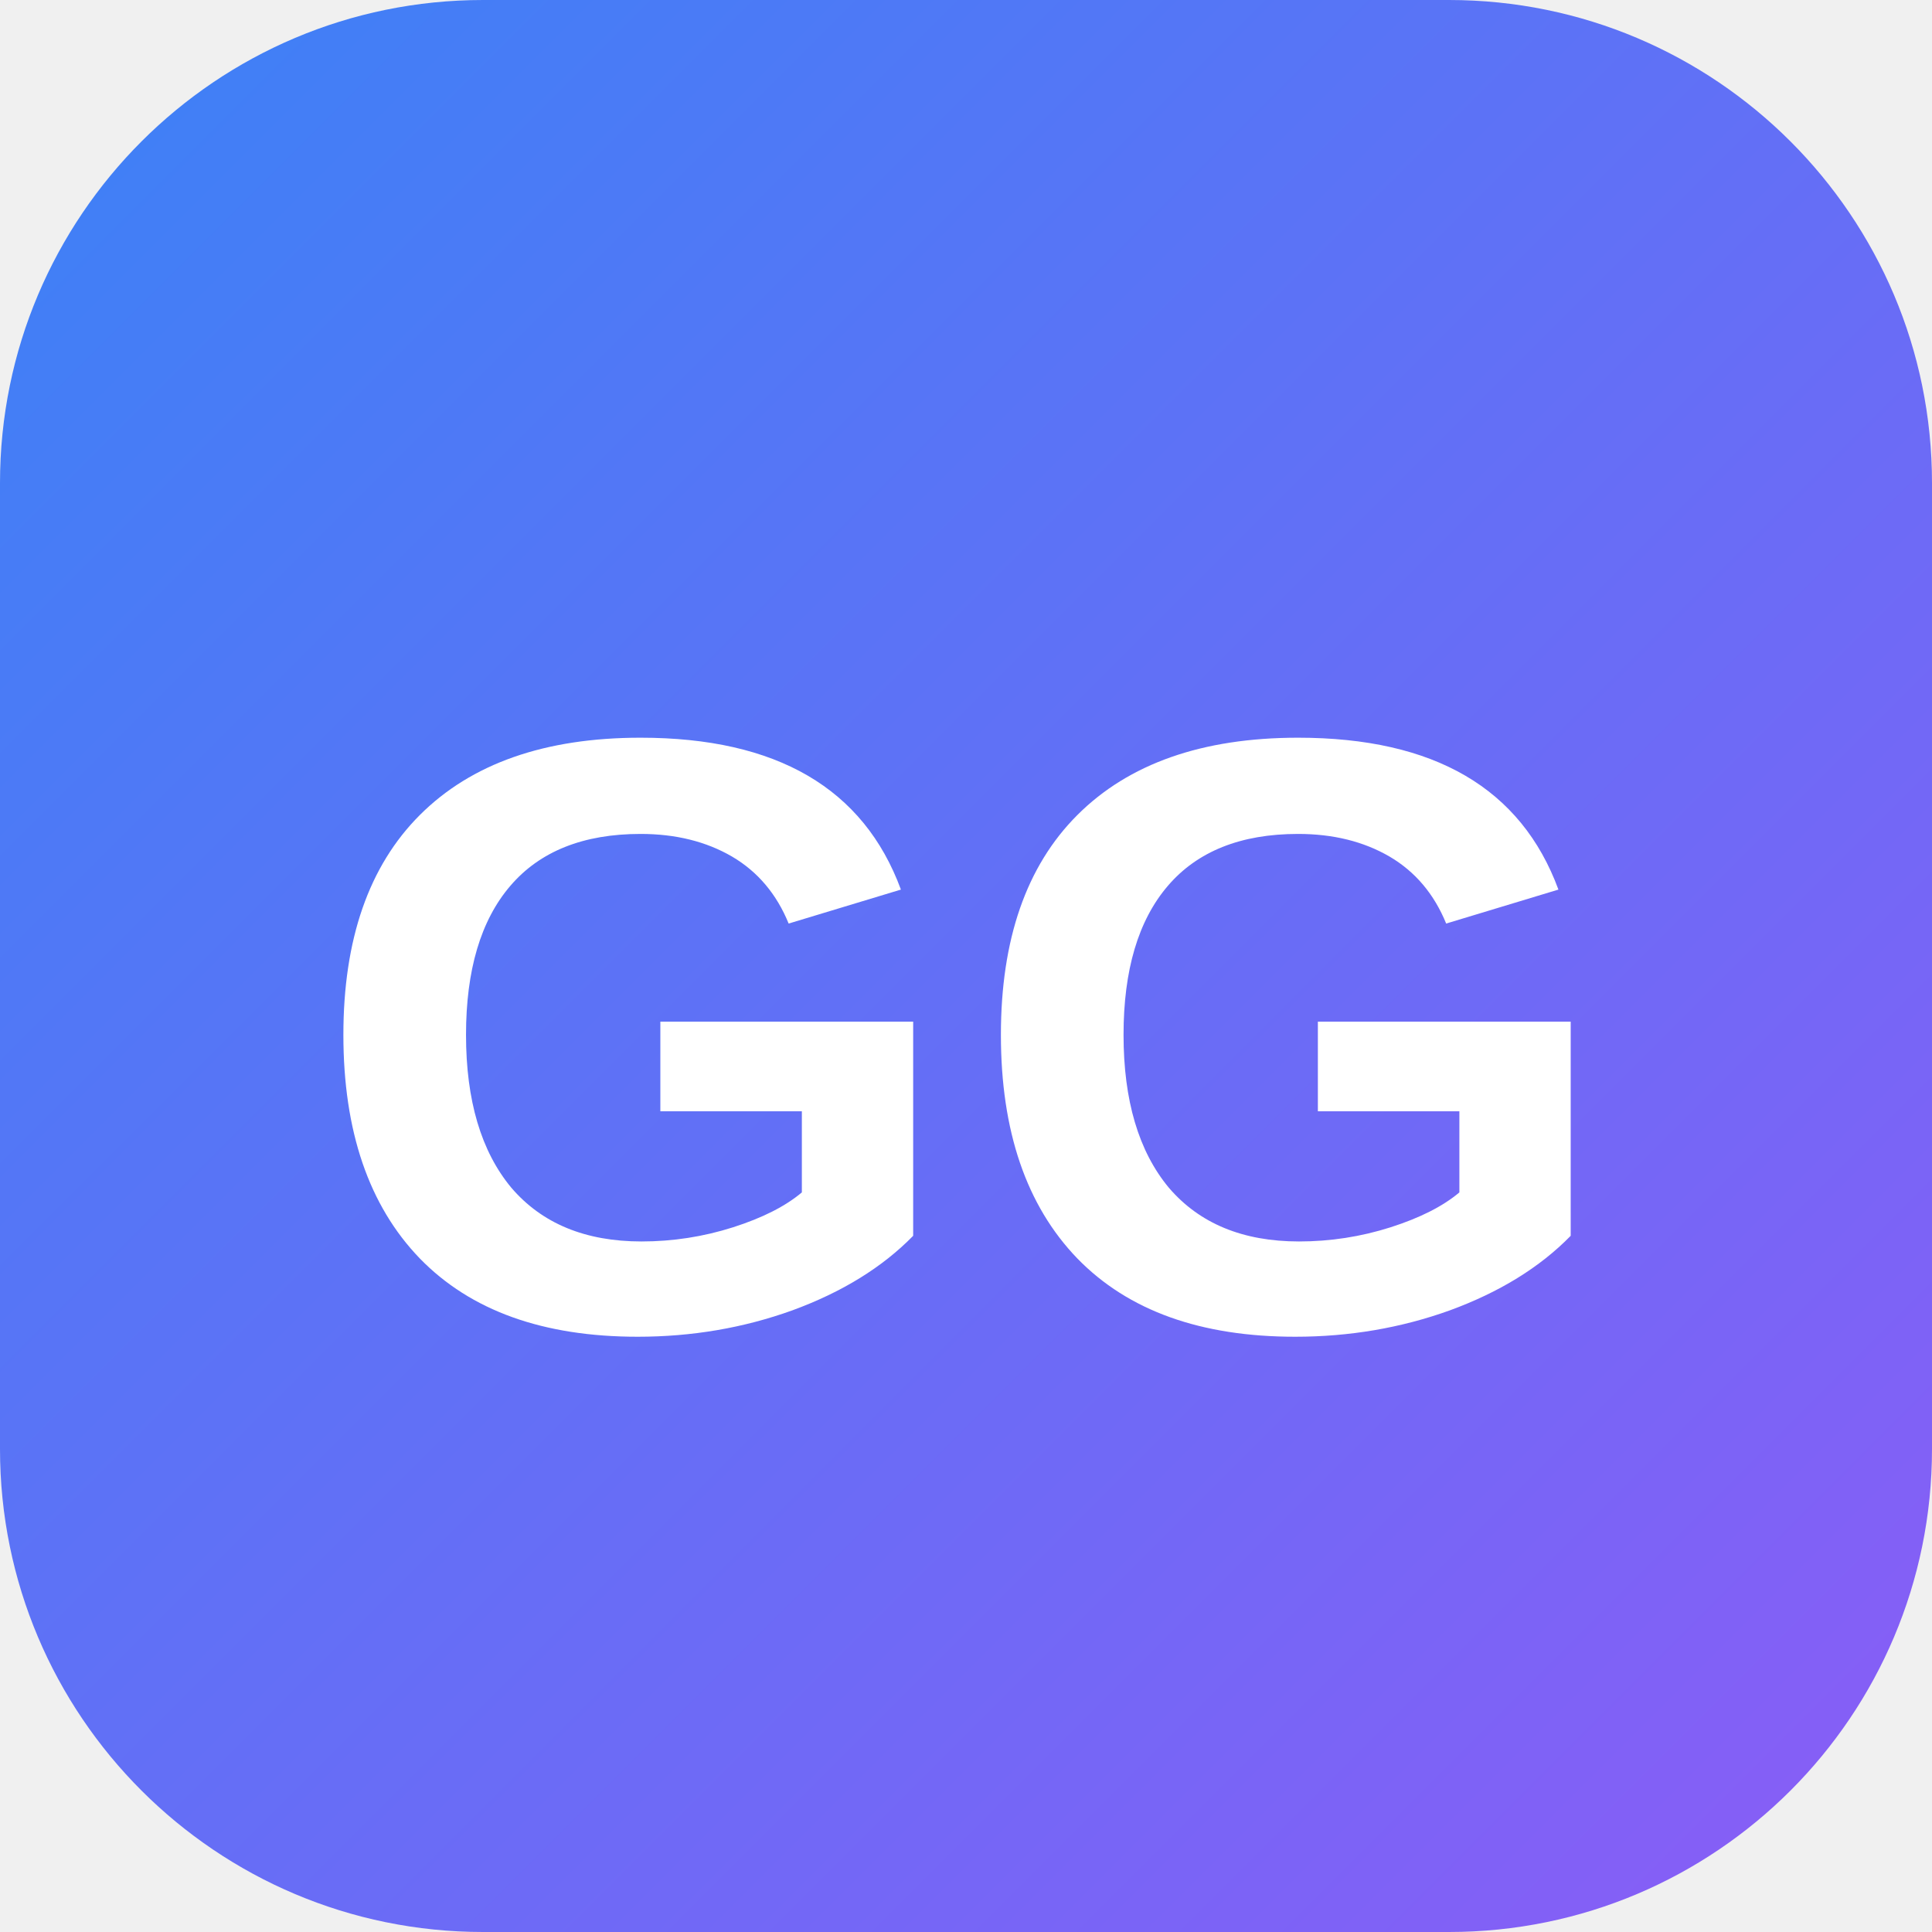
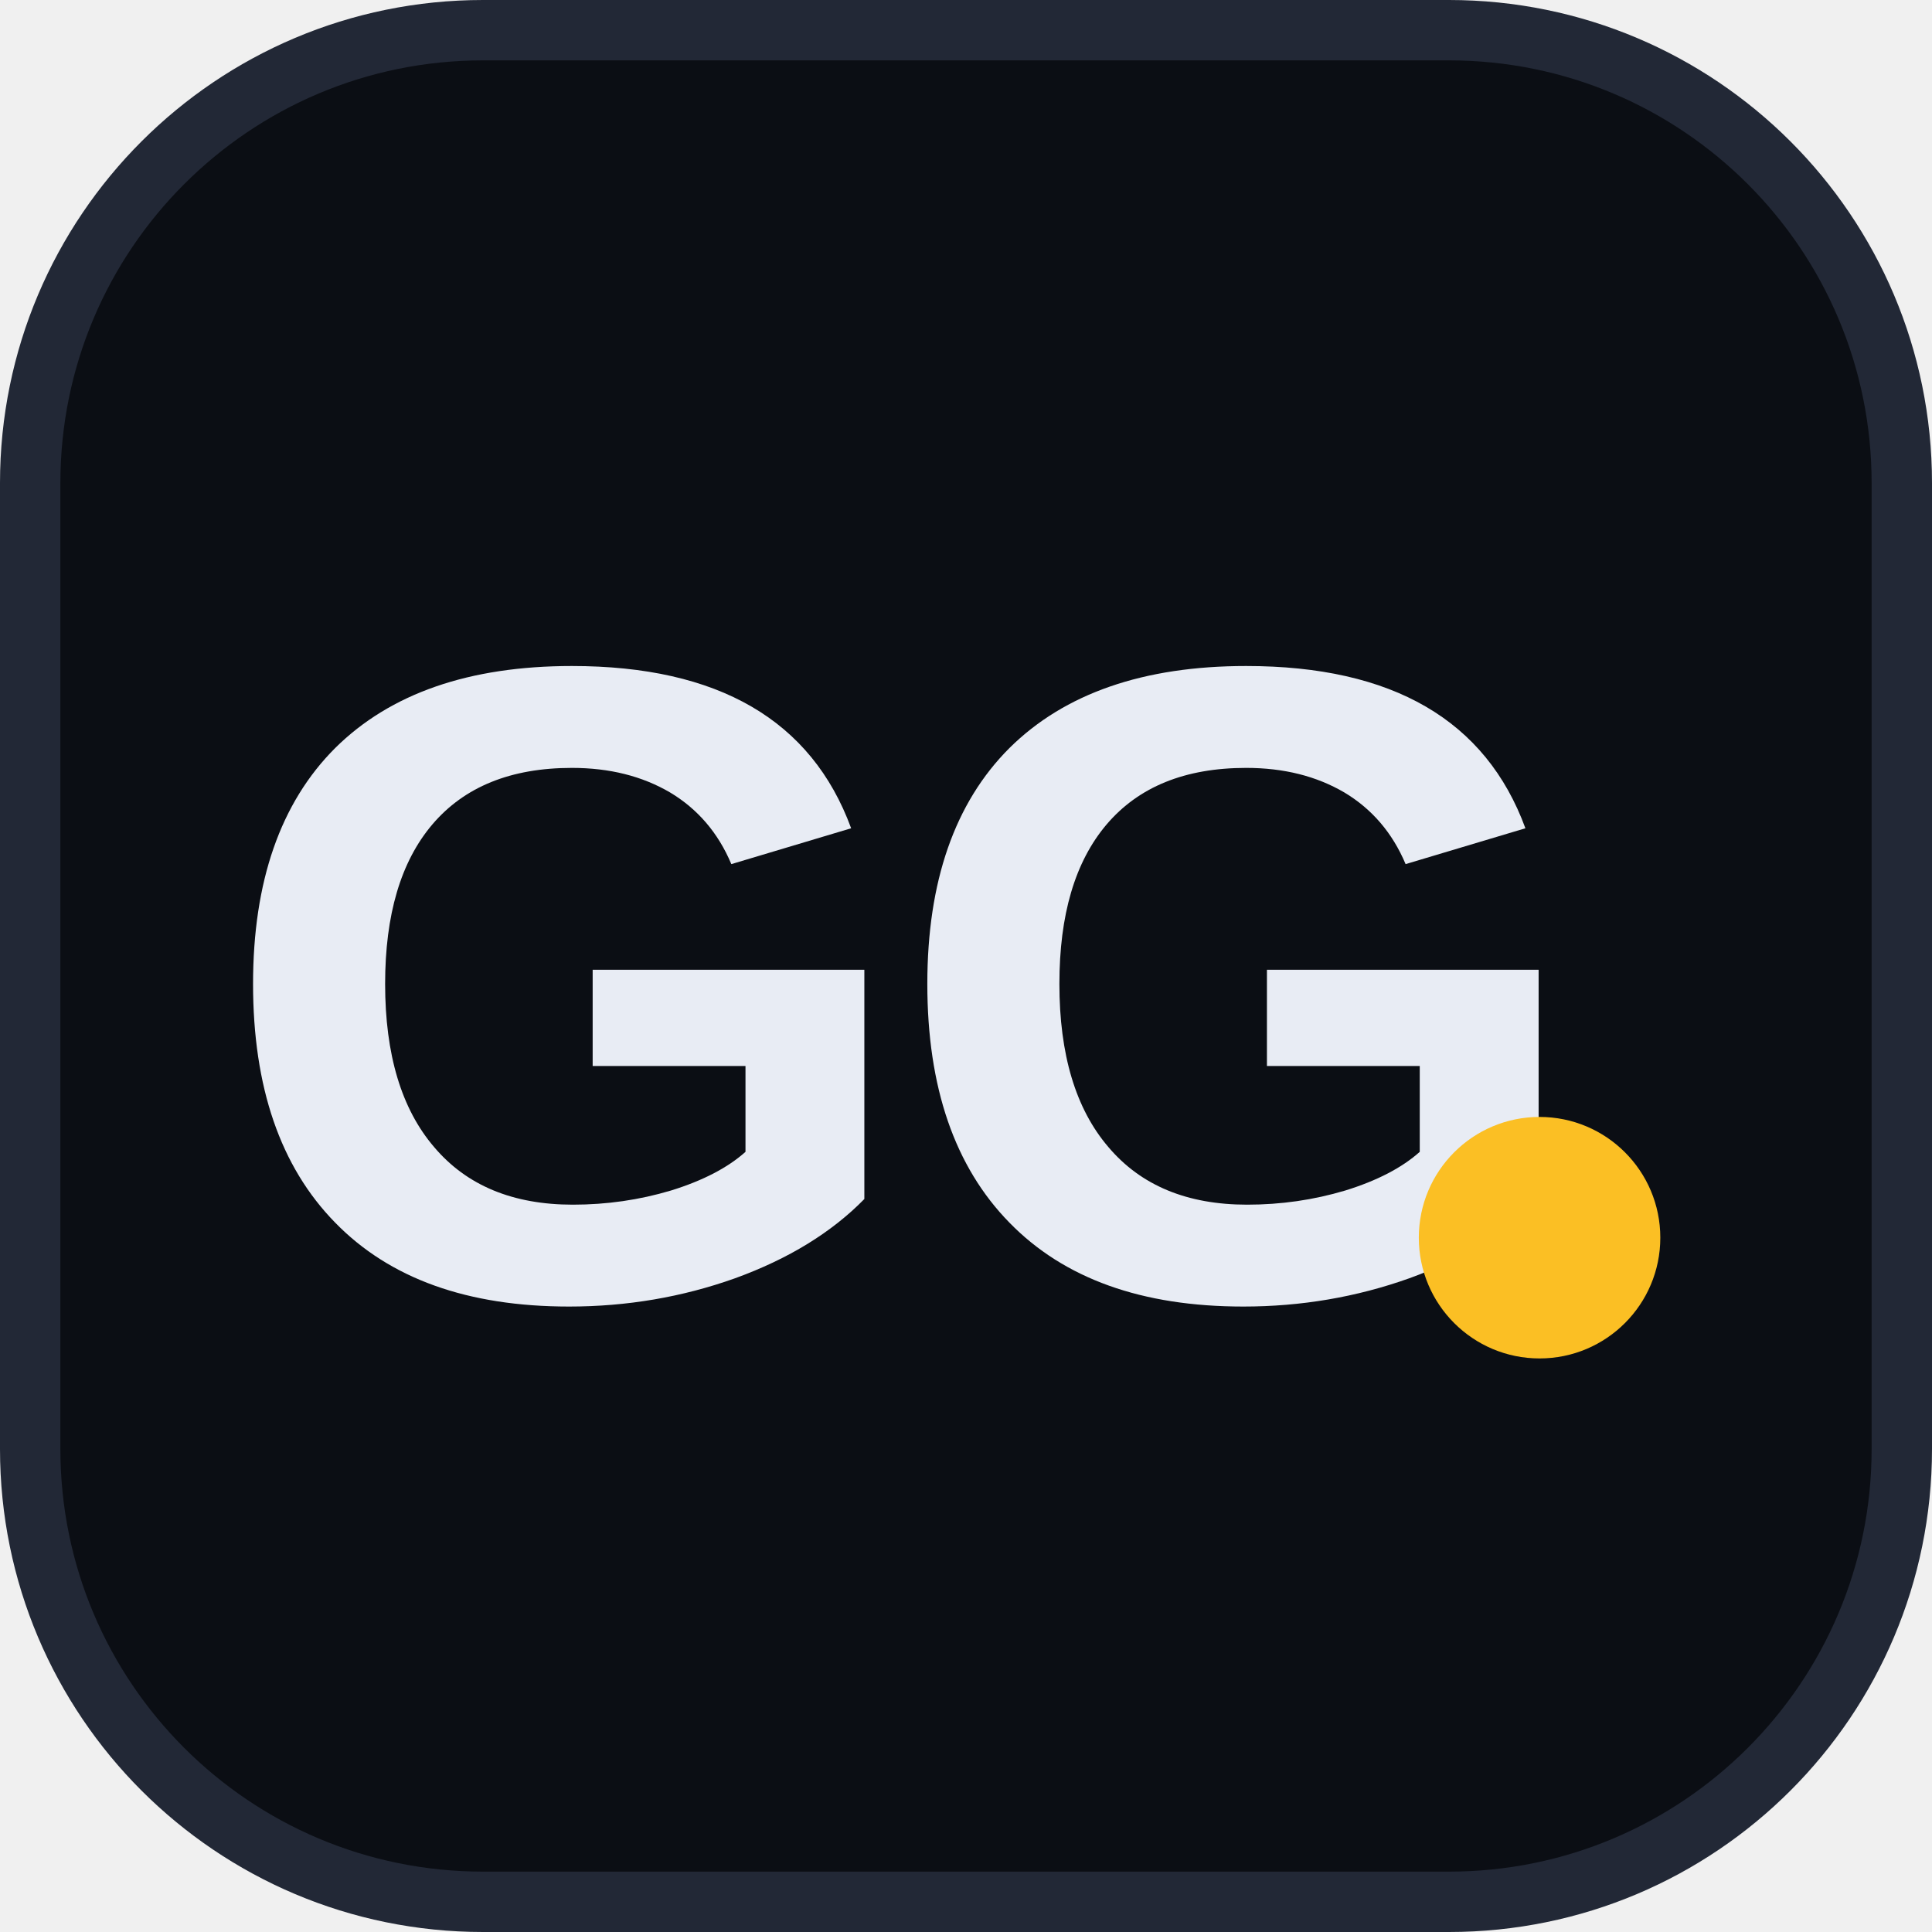
<svg xmlns="http://www.w3.org/2000/svg" width="32" height="32" viewBox="0 0 32 32" fill="none">
-   <defs>
-     <linearGradient id="grad1" x1="0%" y1="0%" x2="100%" y2="100%">
-       <stop offset="0%" style="stop-color:#3B82F6;stop-opacity:1" />
-       <stop offset="100%" style="stop-color:#8B5CF6;stop-opacity:1" />
-     </linearGradient>
-   </defs>
-   <rect width="32" height="32" rx="8" fill="url(#grad1)" />
-   <text x="16" y="22" font-family="Arial, sans-serif" font-size="14" font-weight="bold" fill="white" text-anchor="middle">GG</text>
+   <rect x="0.5" y="0.5" width="31" height="31" rx="7.5" fill="#0B0E14" stroke="#222836" />
+   <text x="15" y="21.5" font-family="'Space Grotesk', 'Helvetica Neue', Arial, sans-serif" font-size="15" font-weight="700" fill="#E8ECF4" text-anchor="middle" letter-spacing="-0.5">GG</text>
+   <circle cx="25.5" cy="20.5" r="2" fill="#FBBF24" />
</svg>
